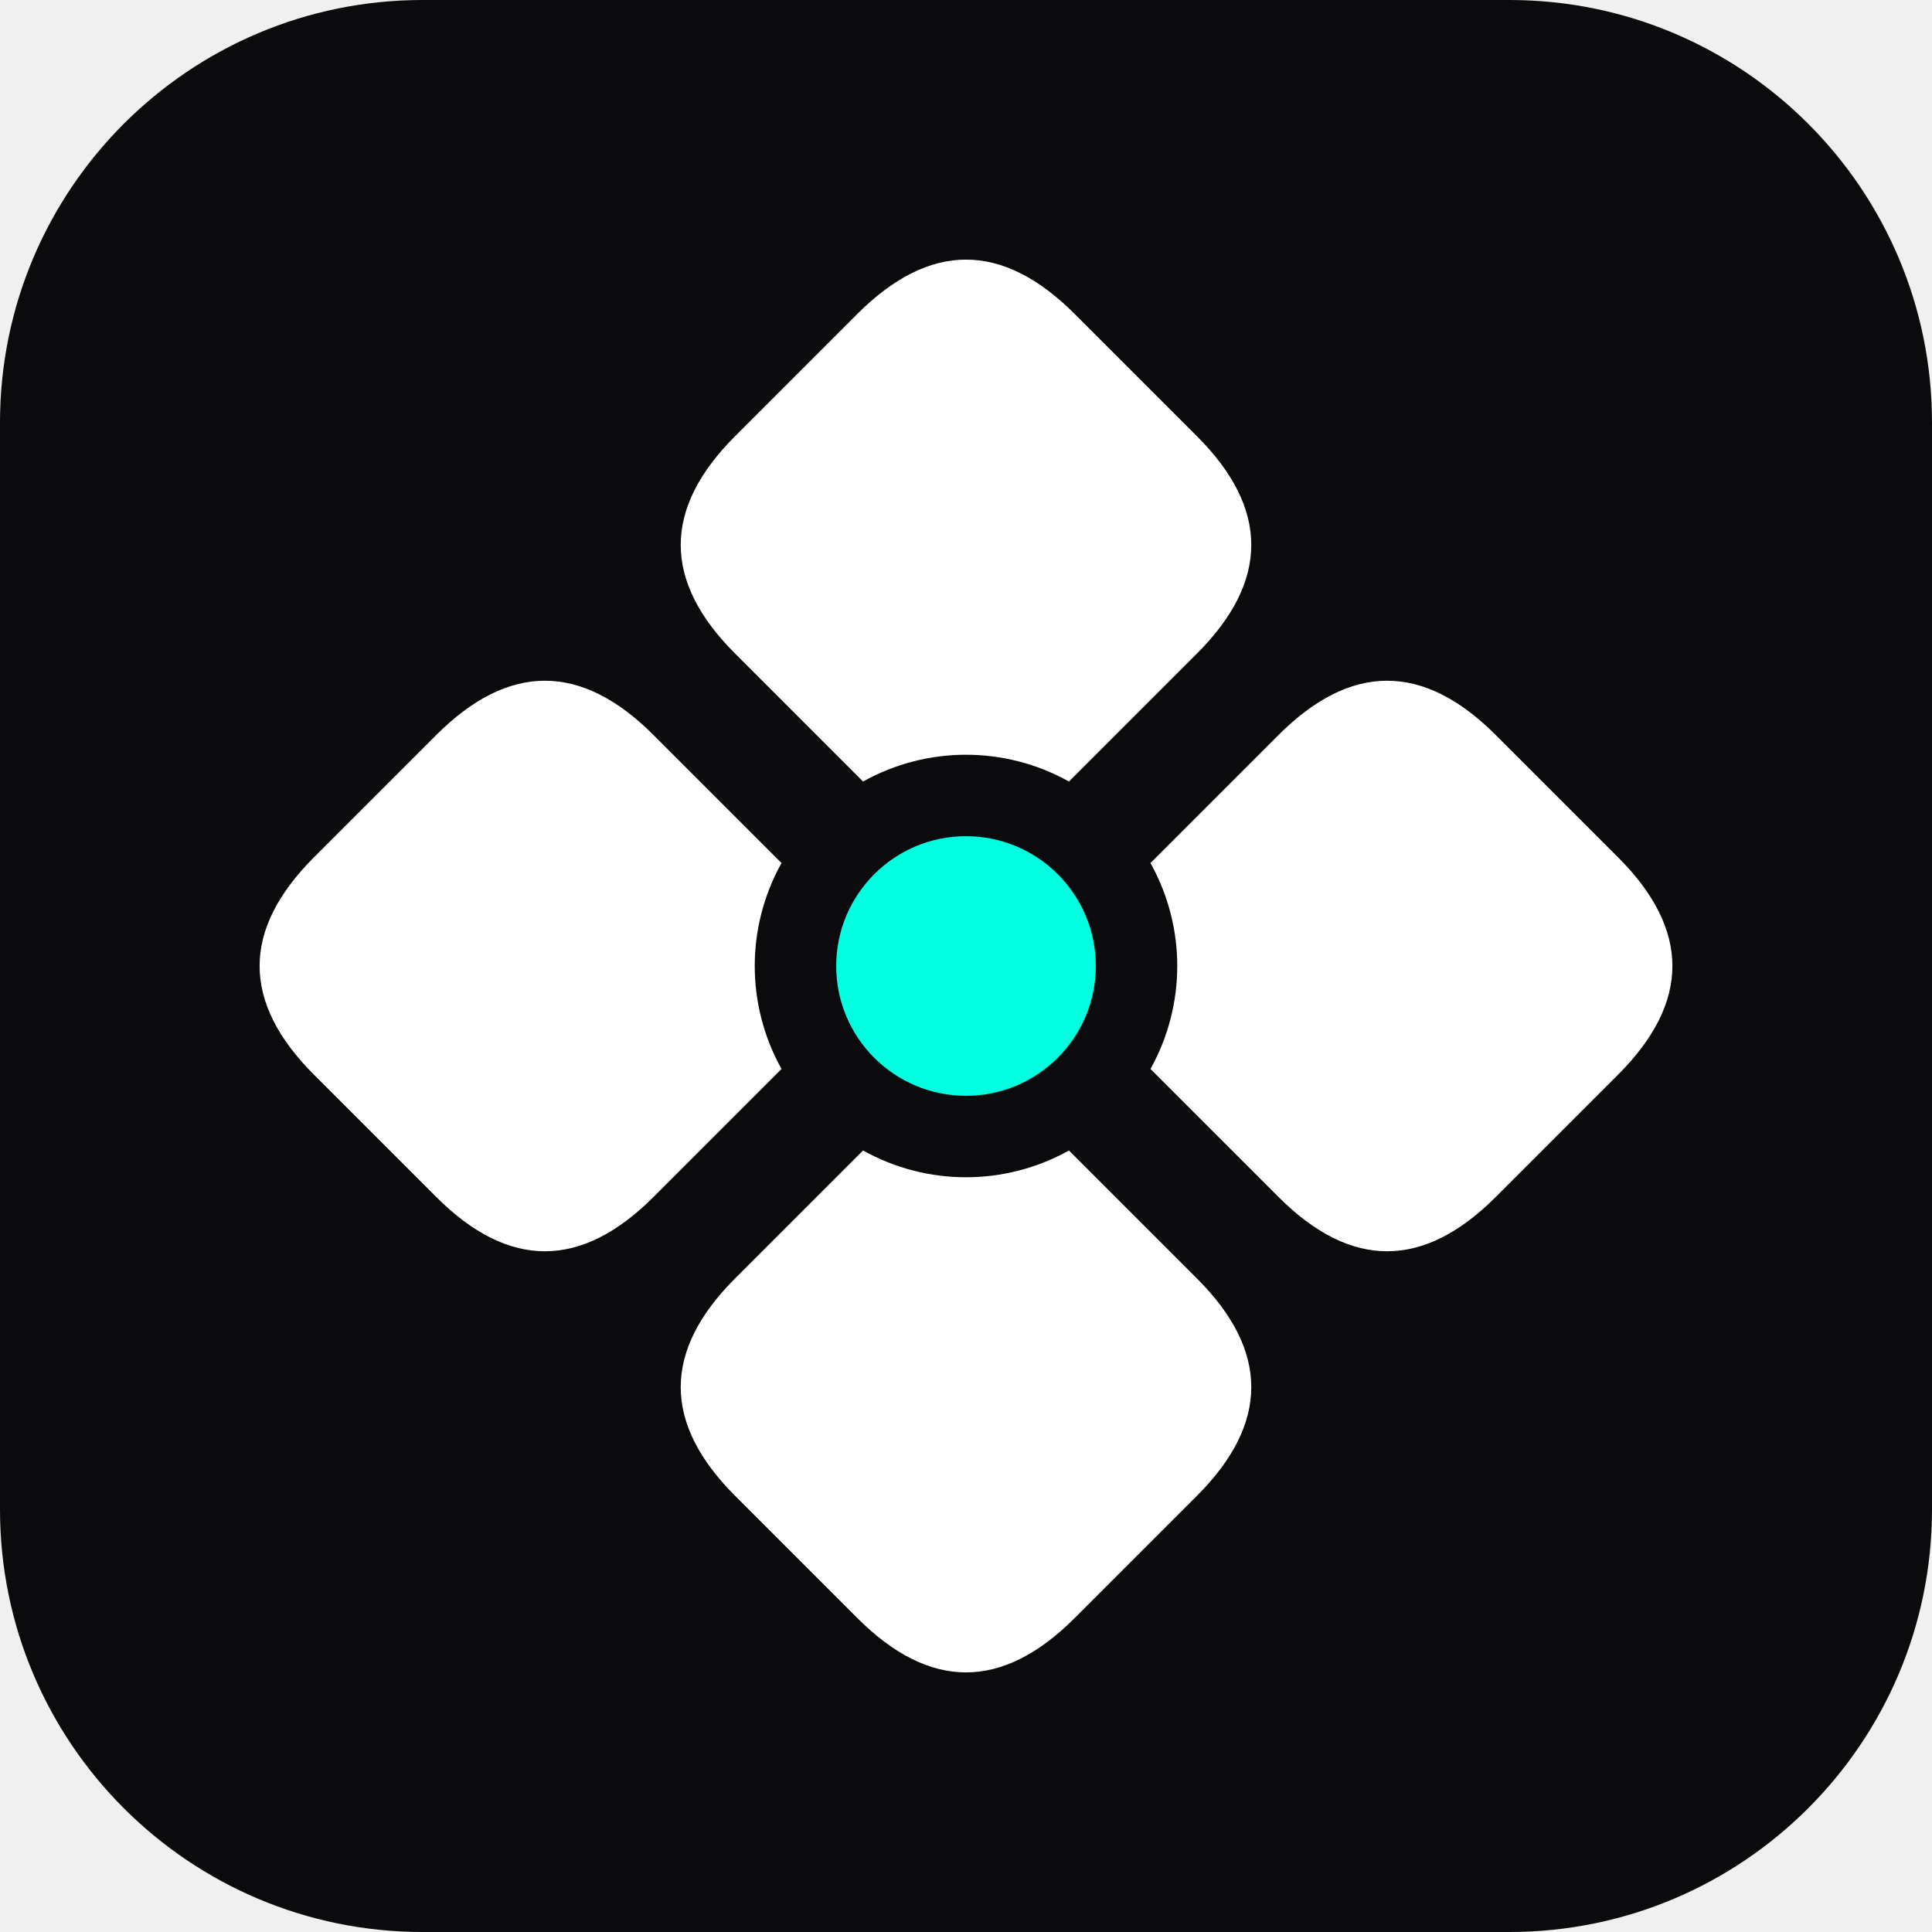
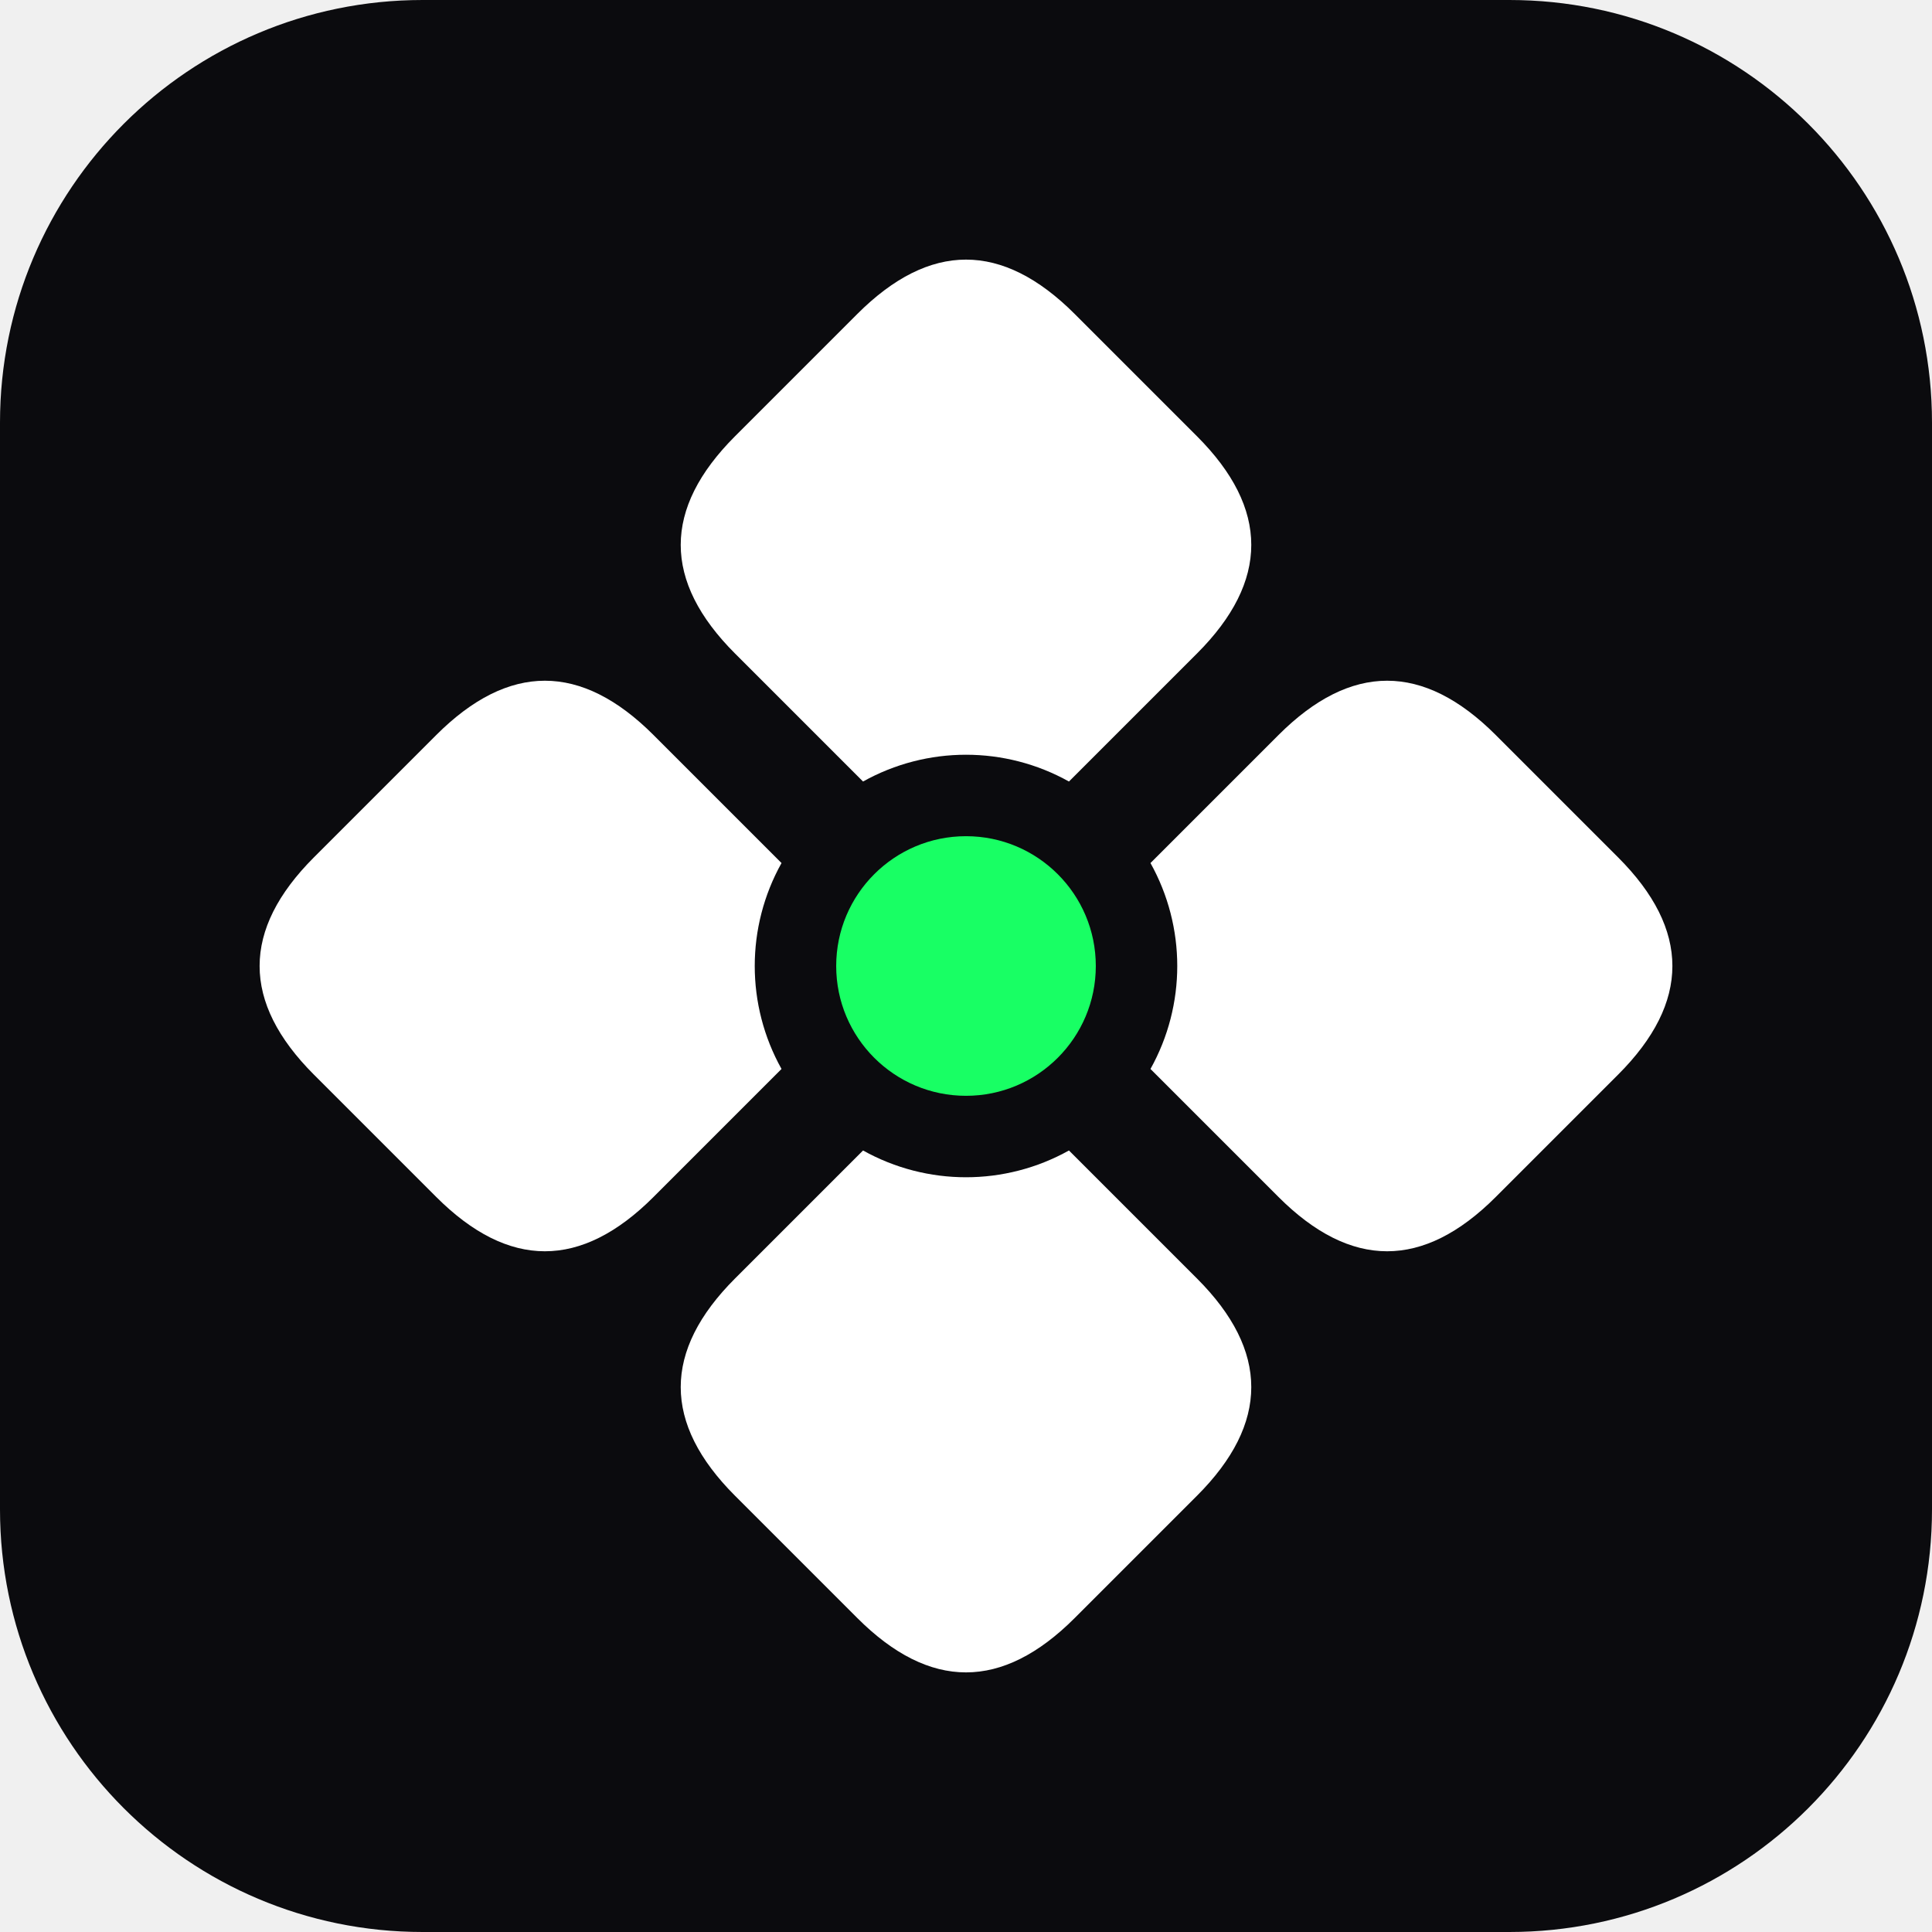
<svg xmlns="http://www.w3.org/2000/svg" viewBox="0 0 64 64">
  <rect width="64" height="64" rx="14" fill="#0B0B0E" />
  <g transform="translate(32 32) scale(.86) translate(-32 -32)">
    <g transform="translate(32 32) rotate(45) scale(.74) translate(-32 -32)">
      <path d="M12 4H21Q29 4 29 12V21.42A11 11 0 0 0 21.42 29H12Q4 29 4 21V12Q4 4 12 4Z" fill="#FFFFFF" transform="rotate(0 32 32)" />
      <path d="M12 4H21Q29 4 29 12V21.42A11 11 0 0 0 21.42 29H12Q4 29 4 21V12Q4 4 12 4Z" fill="#FFFFFF" transform="rotate(90 32 32)" />
      <path d="M12 4H21Q29 4 29 12V21.42A11 11 0 0 0 21.42 29H12Q4 29 4 21V12Q4 4 12 4Z" fill="#FFFFFF" transform="rotate(180 32 32)" />
      <path d="M12 4H21Q29 4 29 12V21.42A11 11 0 0 0 21.42 29H12Q4 29 4 21V12Q4 4 12 4Z" fill="#FFFFFF" transform="rotate(270 32 32)" />
    </g>
-     <circle cx="32" cy="32" r="5" fill="#02FFE0" />
+     <circle cx="32" cy="32" r="5" fill="#18FF64" />
  </g>
</svg>
